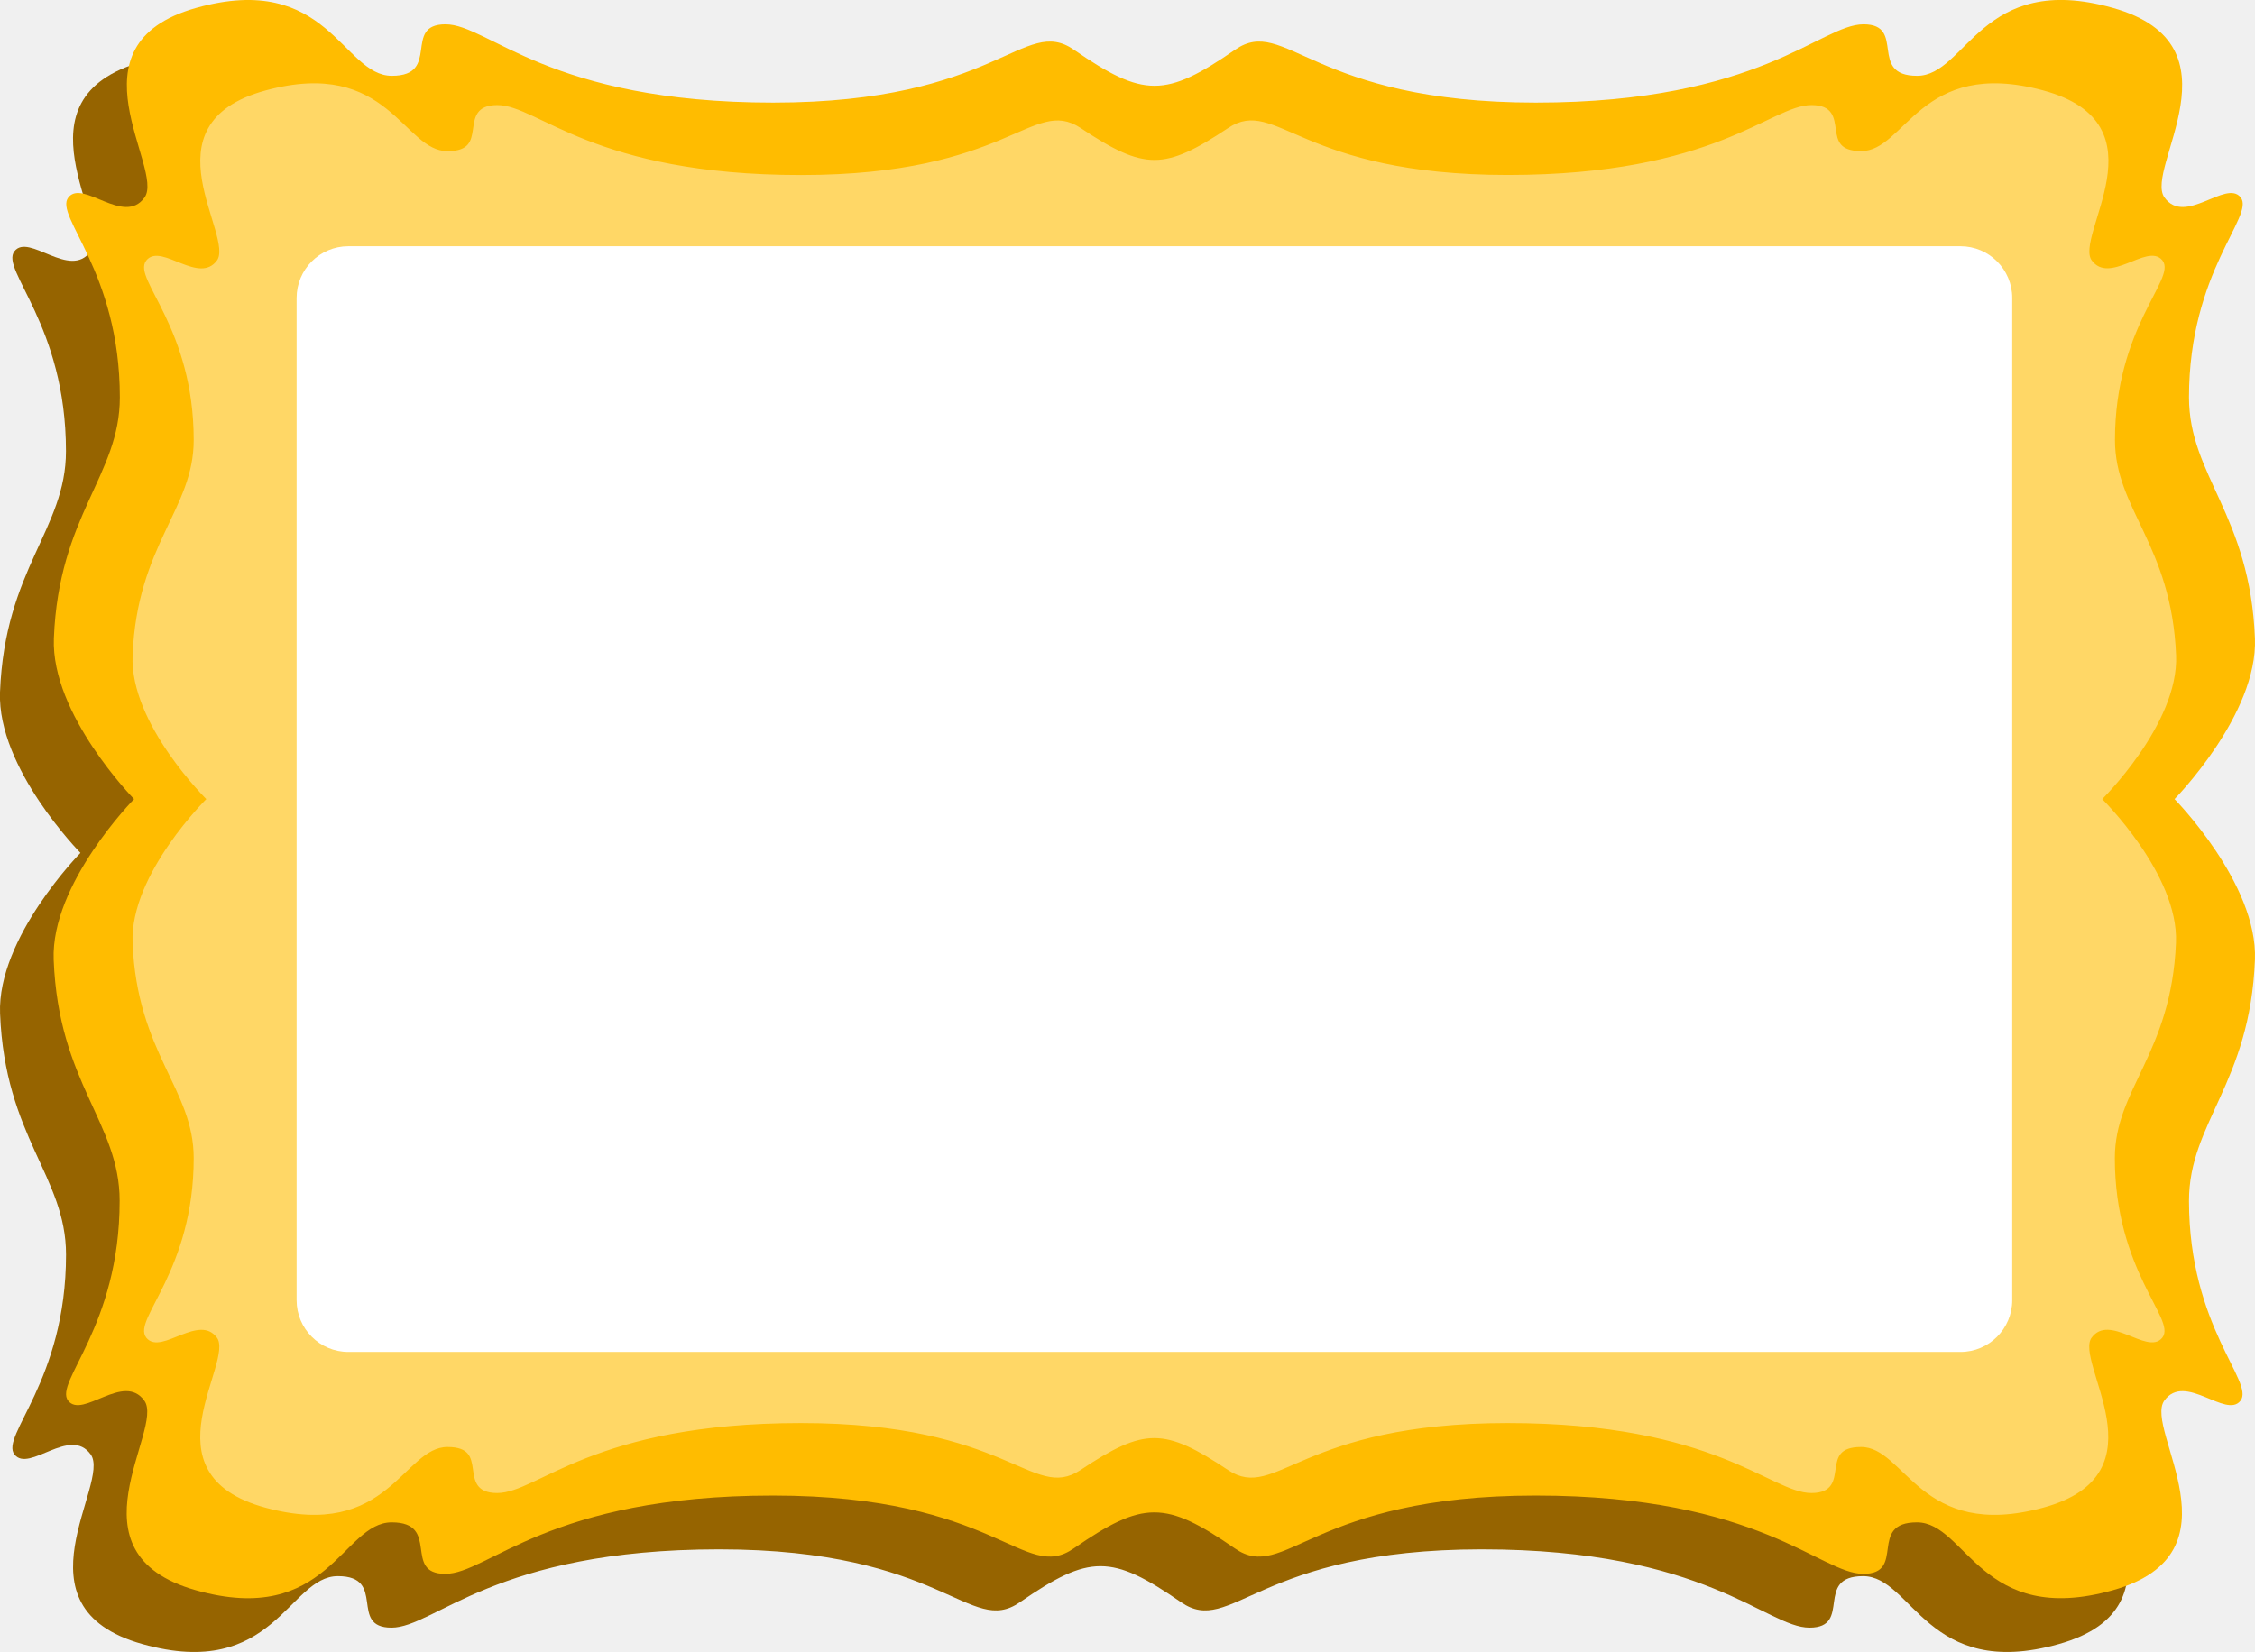
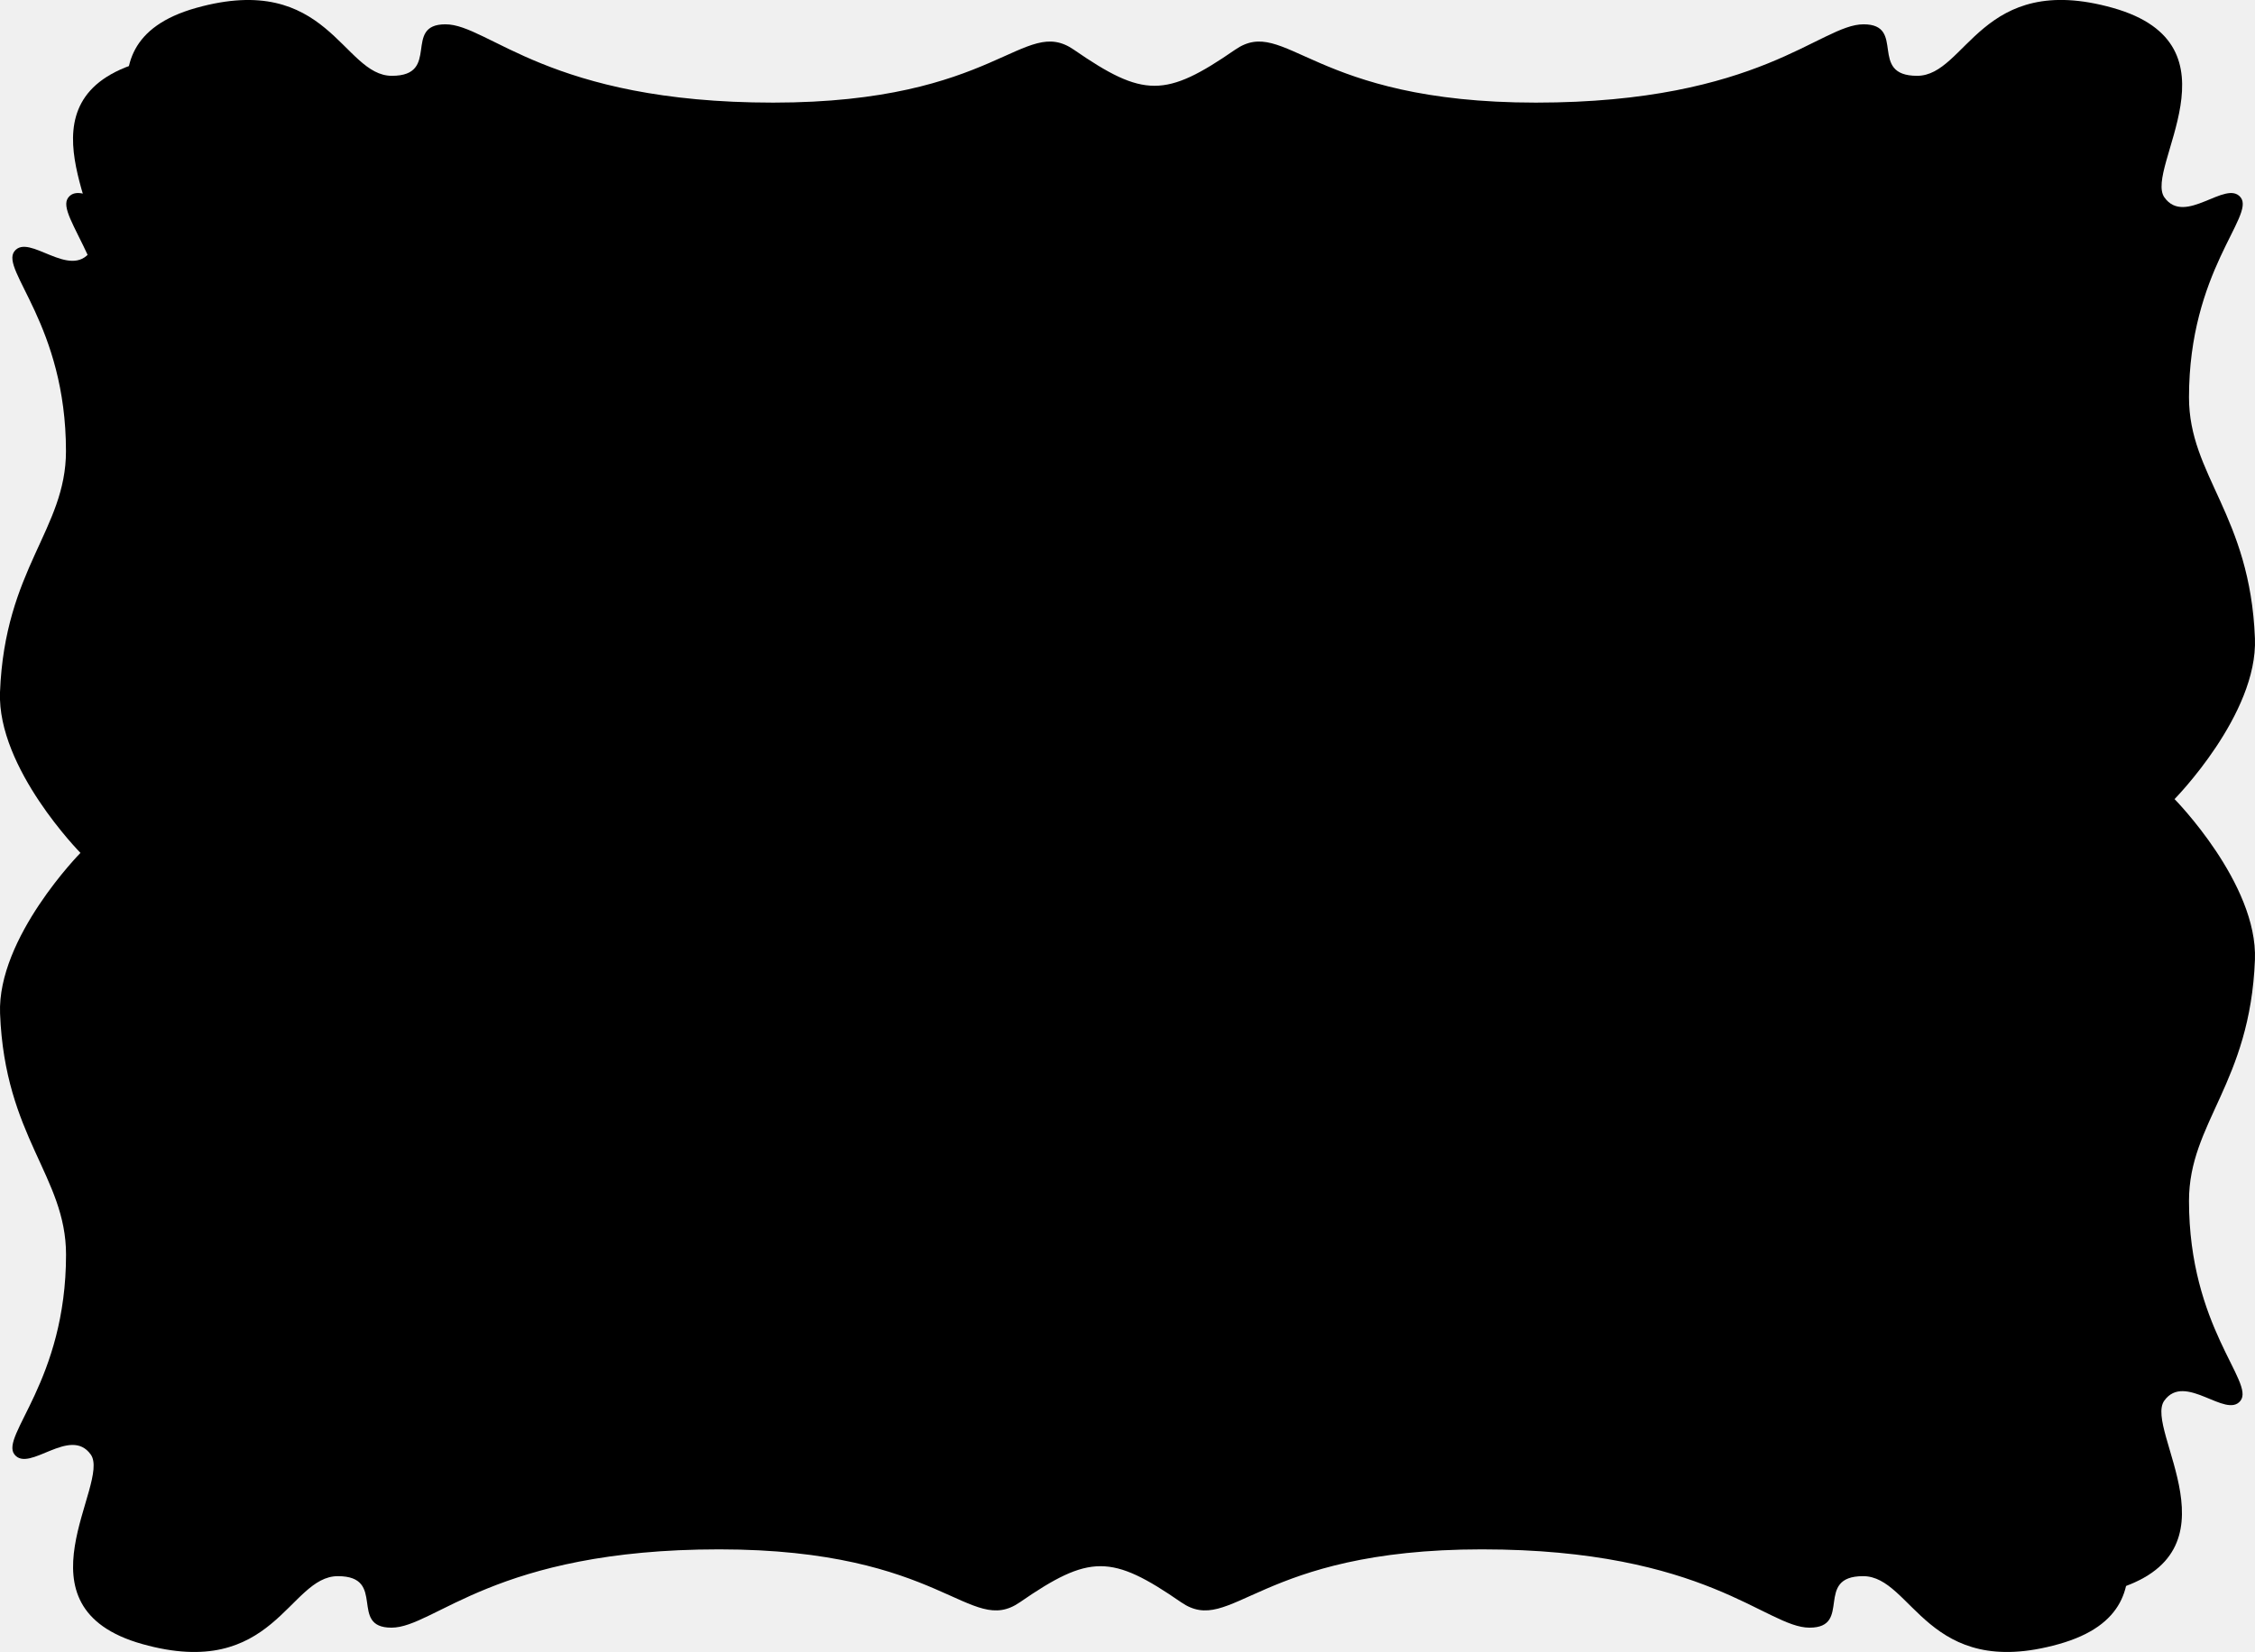
<svg xmlns="http://www.w3.org/2000/svg" viewBox="0 0 697.31 510.98">
  <defs>
    <style>.cls-1{fill:#966400;}.cls-2{fill:#ffbc00;}.cls-3{fill:#ffd766;}.cls-4{fill:none;stroke:#ffd766;stroke-miterlimit:10;}.cls-5{fill:#fff;}</style>
  </defs>
  <g id="Layer_2" data-name="Layer 2">
    <g id="Layer_2-2" data-name="Layer 2">
-       <path class="cls-1" d="M655.79,263.81s25.77,26.14,24.86,49.71c-1.49,38.24-20.4,50.35-20.4,74.56,0,39-1.27,52.9-7.64,61.82s24.85,47.16-15.93,58.63-45.25-21-60.55-21-3.18,15.93-16.57,15.93-31.86-24.22-101.33-24.22-77.39,27.12-93,16.36c-21.52-14.87-28.33-14.87-49.85,0-15.58,10.76-23.51-16.36-93-16.36s-87.95,24.22-101.33,24.22-1.28-15.93-16.57-15.93S84.78,520,44,508.53s-9.56-49.71-15.94-58.63S9,455.63,4.48,449.9s15.94-22.81,15.94-61.82c0-24.21-18.91-36.32-20.4-74.56C-.89,290,24.88,263.81,24.88,263.81S-.89,237.67,0,214.1c1.49-38.23,20.4-50.34,20.4-74.56,0-39-20.4-56.08-15.94-61.82s17.21,8.92,23.58,0S3.21,30.56,44,19.09s45.24,21,60.54,21,3.19-15.93,16.57-15.93S153,48.41,222.44,48.41s77.39-27.12,93-16.36c21.52,14.87,28.33,14.87,49.85,0,15.58-10.76,23.51,16.36,93,16.36s87.95-24.22,101.33-24.22,1.28,15.93,16.57,15.93,19.76-32.5,60.55-21,9.55,49.71,15.93,58.63,19.12-5.73,23.58,0-15.94,22.81-15.94,61.82c0,24.22,18.91,36.33,20.4,74.56C681.56,237.67,655.79,263.81,655.79,263.81Z" />
-       <path class="cls-2" d="M672.43,247.17s25.78,26.14,24.86,49.71c-1.49,38.24-20.39,50.35-20.39,74.56,0,39,20.39,56.08,15.93,61.82s-17.21-8.92-23.58,0,24.85,47.16-15.93,58.63-45.25-21-60.55-21-3.18,15.93-16.57,15.93-31.86-24.22-101.33-24.22-77.39,27.12-93,16.36c-21.52-14.87-28.33-14.87-49.85,0-15.58,10.76-23.51-16.36-93-16.36s-88,24.22-101.33,24.22-1.28-15.93-16.57-15.93-19.76,32.5-60.54,21-9.56-49.71-15.94-58.63-19.11,5.73-23.57,0,15.93-22.81,15.93-61.82c0-24.21-18.91-36.32-20.4-74.56-.91-23.57,24.86-49.71,24.86-49.71S15.75,221,16.66,197.46c1.49-38.24,20.4-50.34,20.4-74.56,0-39-20.4-56.08-15.93-61.82s17.2,8.92,23.57,0S19.85,13.92,60.64,2.45s45.24,21,60.54,21,3.19-15.93,16.57-15.93,31.86,24.22,101.33,24.22,77.39-27.12,93-16.36c21.52,14.87,28.33,14.87,49.85,0,15.58-10.76,23.51,16.36,93,16.36s88-24.22,101.33-24.22,1.28,15.93,16.57,15.93,19.76-32.5,60.55-21,9.55,49.71,15.93,58.63,19.12-5.73,23.58,0S676.9,83.89,676.9,122.9c0,24.22,18.9,36.32,20.39,74.56C698.21,221,672.43,247.17,672.43,247.17Z" />
-       <path class="cls-3" d="M649.37,247.17s23.89,23.36,23,44.43c-1.38,34.17-18.9,45-18.9,66.63,0,34.86,18.9,50.12,14.77,55.25s-15.95-8-21.86,0,23,42.15-14.77,52.4-41.94-18.8-56.11-18.8-3,14.24-15.36,14.24-29.54-21.64-93.92-21.64-71.74,24.24-86.18,14.62c-19.95-13.29-26.26-13.29-46.21,0-14.44,9.62-21.79-14.62-86.17-14.62s-81.52,21.64-93.93,21.64-1.18-14.24-15.35-14.24-18.32,29.05-56.12,18.8-8.86-44.43-14.77-52.4-17.72,5.13-21.85,0,14.76-20.39,14.76-55.25c0-21.64-17.52-32.46-18.9-66.63-.85-21.07,23-44.43,23-44.43s-23.89-23.36-23-44.42c1.38-34.18,18.9-45,18.9-66.64,0-34.86-18.9-50.12-14.76-55.25s15.94,8,21.85,0-23-42.14,14.77-52.4,41.94,18.8,56.12,18.8S141.37,33,153.77,33s29.54,21.64,93.93,21.64S319.43,30.43,333.87,40c19.95,13.29,26.26,13.29,46.21,0,14.44-9.61,21.79,14.62,86.18,14.62S547.77,33,560.18,33s1.18,14.24,15.36,14.24,18.31-29,56.11-18.8,8.86,44.43,14.77,52.4,17.72-5.12,21.86,0-14.77,20.39-14.77,55.25c0,21.64,17.52,32.46,18.9,66.64C673.26,223.81,649.37,247.17,649.37,247.17Z" />
-       <path class="cls-4" d="M649.37,247.17s23.89,23.36,23,44.43c-1.38,34.17-18.9,45-18.9,66.63,0,34.86,18.9,50.12,14.77,55.25s-15.95-8-21.86,0,23,42.15-14.77,52.4-41.94-18.8-56.11-18.8-3,14.24-15.36,14.24-29.54-21.64-93.92-21.64-71.74,24.24-86.18,14.62c-19.95-13.29-26.26-13.29-46.21,0-14.44,9.62-21.79-14.62-86.17-14.62s-81.52,21.64-93.93,21.64-1.18-14.24-15.35-14.24-18.32,29.05-56.12,18.8-8.86-44.43-14.77-52.4-17.72,5.13-21.85,0,14.76-20.39,14.76-55.25c0-21.64-17.52-32.46-18.9-66.63-.85-21.07,23-44.43,23-44.43s-23.89-23.36-23-44.42c1.38-34.18,18.9-45,18.9-66.64,0-34.86-18.9-50.12-14.76-55.25s15.94,8,21.85,0-23-42.14,14.77-52.4,41.94,18.8,56.12,18.8S141.37,33,153.77,33s29.54,21.64,93.93,21.64S319.43,30.43,333.87,40c19.95,13.29,26.26,13.29,46.21,0,14.44-9.61,21.79,14.62,86.18,14.62S547.77,33,560.18,33s1.18,14.24,15.36,14.24,18.31-29,56.11-18.8,8.86,44.43,14.77,52.4,17.72-5.12,21.86,0-14.77,20.39-14.77,55.25c0,21.64,17.52,32.46,18.9,66.64C673.26,223.81,649.37,247.17,649.37,247.17Z" />
-       <rect class="cls-5" x="91.72" y="76.17" width="530.52" height="342" rx="16" />
+       <path className="cls-1" d="M655.79,263.81s25.77,26.14,24.86,49.71c-1.49,38.24-20.4,50.35-20.4,74.56,0,39-1.27,52.9-7.64,61.82s24.85,47.16-15.93,58.63-45.25-21-60.55-21-3.18,15.93-16.57,15.93-31.86-24.22-101.33-24.22-77.39,27.12-93,16.36c-21.52-14.87-28.33-14.87-49.85,0-15.58,10.76-23.51-16.36-93-16.36s-87.95,24.22-101.33,24.22-1.28-15.93-16.57-15.93S84.78,520,44,508.53s-9.56-49.71-15.94-58.63S9,455.63,4.48,449.9s15.94-22.81,15.94-61.82c0-24.21-18.91-36.32-20.4-74.56C-.89,290,24.88,263.81,24.88,263.81S-.89,237.67,0,214.1c1.49-38.23,20.4-50.34,20.4-74.56,0-39-20.4-56.08-15.94-61.82s17.21,8.92,23.58,0S3.21,30.56,44,19.09s45.24,21,60.54,21,3.19-15.93,16.57-15.93S153,48.41,222.44,48.41s77.39-27.12,93-16.36c21.52,14.87,28.33,14.87,49.85,0,15.58-10.76,23.51,16.36,93,16.36s87.95-24.22,101.33-24.22,1.28,15.93,16.57,15.93,19.76-32.5,60.55-21,9.55,49.71,15.93,58.63,19.12-5.73,23.58,0-15.94,22.81-15.94,61.82c0,24.22,18.91,36.33,20.4,74.56C681.56,237.67,655.79,263.81,655.79,263.81Z" />
+       <path className="cls-2" d="M672.43,247.17s25.78,26.14,24.86,49.71c-1.49,38.24-20.39,50.35-20.39,74.56,0,39,20.39,56.08,15.93,61.82s-17.21-8.92-23.58,0,24.85,47.16-15.93,58.63-45.25-21-60.55-21-3.18,15.93-16.57,15.93-31.86-24.22-101.33-24.22-77.39,27.12-93,16.36c-21.52-14.87-28.33-14.87-49.85,0-15.58,10.76-23.51-16.36-93-16.36s-88,24.22-101.33,24.22-1.28-15.93-16.57-15.93-19.76,32.5-60.54,21-9.56-49.71-15.94-58.63-19.11,5.73-23.57,0,15.93-22.81,15.93-61.82c0-24.21-18.91-36.32-20.4-74.56-.91-23.57,24.86-49.71,24.86-49.71S15.75,221,16.66,197.46c1.49-38.24,20.4-50.34,20.4-74.56,0-39-20.4-56.08-15.93-61.82s17.2,8.92,23.57,0S19.85,13.92,60.64,2.45s45.24,21,60.54,21,3.19-15.93,16.57-15.93,31.86,24.22,101.33,24.22,77.39-27.12,93-16.36c21.52,14.87,28.33,14.87,49.85,0,15.58-10.76,23.51,16.36,93,16.36s88-24.22,101.33-24.22,1.28,15.93,16.57,15.93,19.76-32.5,60.55-21,9.55,49.71,15.93,58.63,19.12-5.73,23.58,0S676.9,83.89,676.9,122.9c0,24.22,18.9,36.32,20.39,74.56C698.21,221,672.43,247.17,672.43,247.17Z" />
+       <path className="cls-3" d="M649.37,247.17s23.89,23.36,23,44.43c-1.38,34.17-18.9,45-18.9,66.63,0,34.86,18.9,50.12,14.77,55.25s-15.95-8-21.86,0,23,42.15-14.77,52.4-41.94-18.8-56.11-18.8-3,14.24-15.36,14.24-29.54-21.64-93.92-21.64-71.74,24.24-86.18,14.62c-19.95-13.29-26.26-13.29-46.21,0-14.44,9.62-21.79-14.62-86.17-14.62s-81.52,21.64-93.93,21.64-1.18-14.24-15.35-14.24-18.32,29.05-56.12,18.8-8.86-44.43-14.77-52.4-17.72,5.13-21.85,0,14.76-20.39,14.76-55.25c0-21.64-17.52-32.46-18.9-66.63-.85-21.07,23-44.43,23-44.43s-23.89-23.36-23-44.42c1.38-34.18,18.9-45,18.9-66.64,0-34.86-18.9-50.12-14.76-55.25s15.94,8,21.85,0-23-42.14,14.77-52.4,41.94,18.8,56.12,18.8S141.37,33,153.77,33s29.54,21.64,93.93,21.64S319.43,30.43,333.87,40c19.95,13.29,26.26,13.29,46.21,0,14.44-9.61,21.79,14.62,86.18,14.62S547.77,33,560.18,33s1.18,14.24,15.36,14.24,18.31-29,56.11-18.8,8.86,44.43,14.77,52.4,17.72-5.12,21.86,0-14.77,20.39-14.77,55.25c0,21.64,17.52,32.46,18.9,66.64C673.26,223.81,649.37,247.17,649.37,247.17Z" />
+       <path className="cls-4" d="M649.37,247.17s23.89,23.36,23,44.43c-1.38,34.17-18.9,45-18.9,66.63,0,34.86,18.9,50.12,14.77,55.25s-15.95-8-21.86,0,23,42.15-14.77,52.4-41.94-18.8-56.11-18.8-3,14.24-15.36,14.24-29.54-21.64-93.92-21.64-71.74,24.24-86.18,14.62c-19.95-13.29-26.26-13.29-46.21,0-14.44,9.62-21.79-14.62-86.17-14.62s-81.52,21.64-93.93,21.64-1.18-14.24-15.35-14.24-18.32,29.05-56.12,18.8-8.86-44.43-14.77-52.4-17.72,5.13-21.85,0,14.76-20.39,14.76-55.25c0-21.64-17.52-32.46-18.9-66.63-.85-21.07,23-44.43,23-44.43s-23.89-23.36-23-44.42c1.38-34.18,18.9-45,18.9-66.64,0-34.86-18.9-50.12-14.76-55.25s15.94,8,21.85,0-23-42.14,14.77-52.4,41.94,18.8,56.12,18.8S141.37,33,153.77,33s29.54,21.64,93.93,21.64S319.43,30.43,333.87,40c19.95,13.29,26.26,13.29,46.21,0,14.44-9.61,21.79,14.62,86.18,14.62S547.77,33,560.18,33s1.18,14.24,15.36,14.24,18.31-29,56.11-18.8,8.86,44.43,14.77,52.4,17.72-5.12,21.86,0-14.77,20.39-14.77,55.25c0,21.64,17.52,32.46,18.9,66.64C673.26,223.81,649.37,247.17,649.37,247.17Z" />
+       <rect className="cls-5" x="91.72" y="76.17" width="530.52" height="342" rx="16" />
    </g>
  </g>
</svg>
